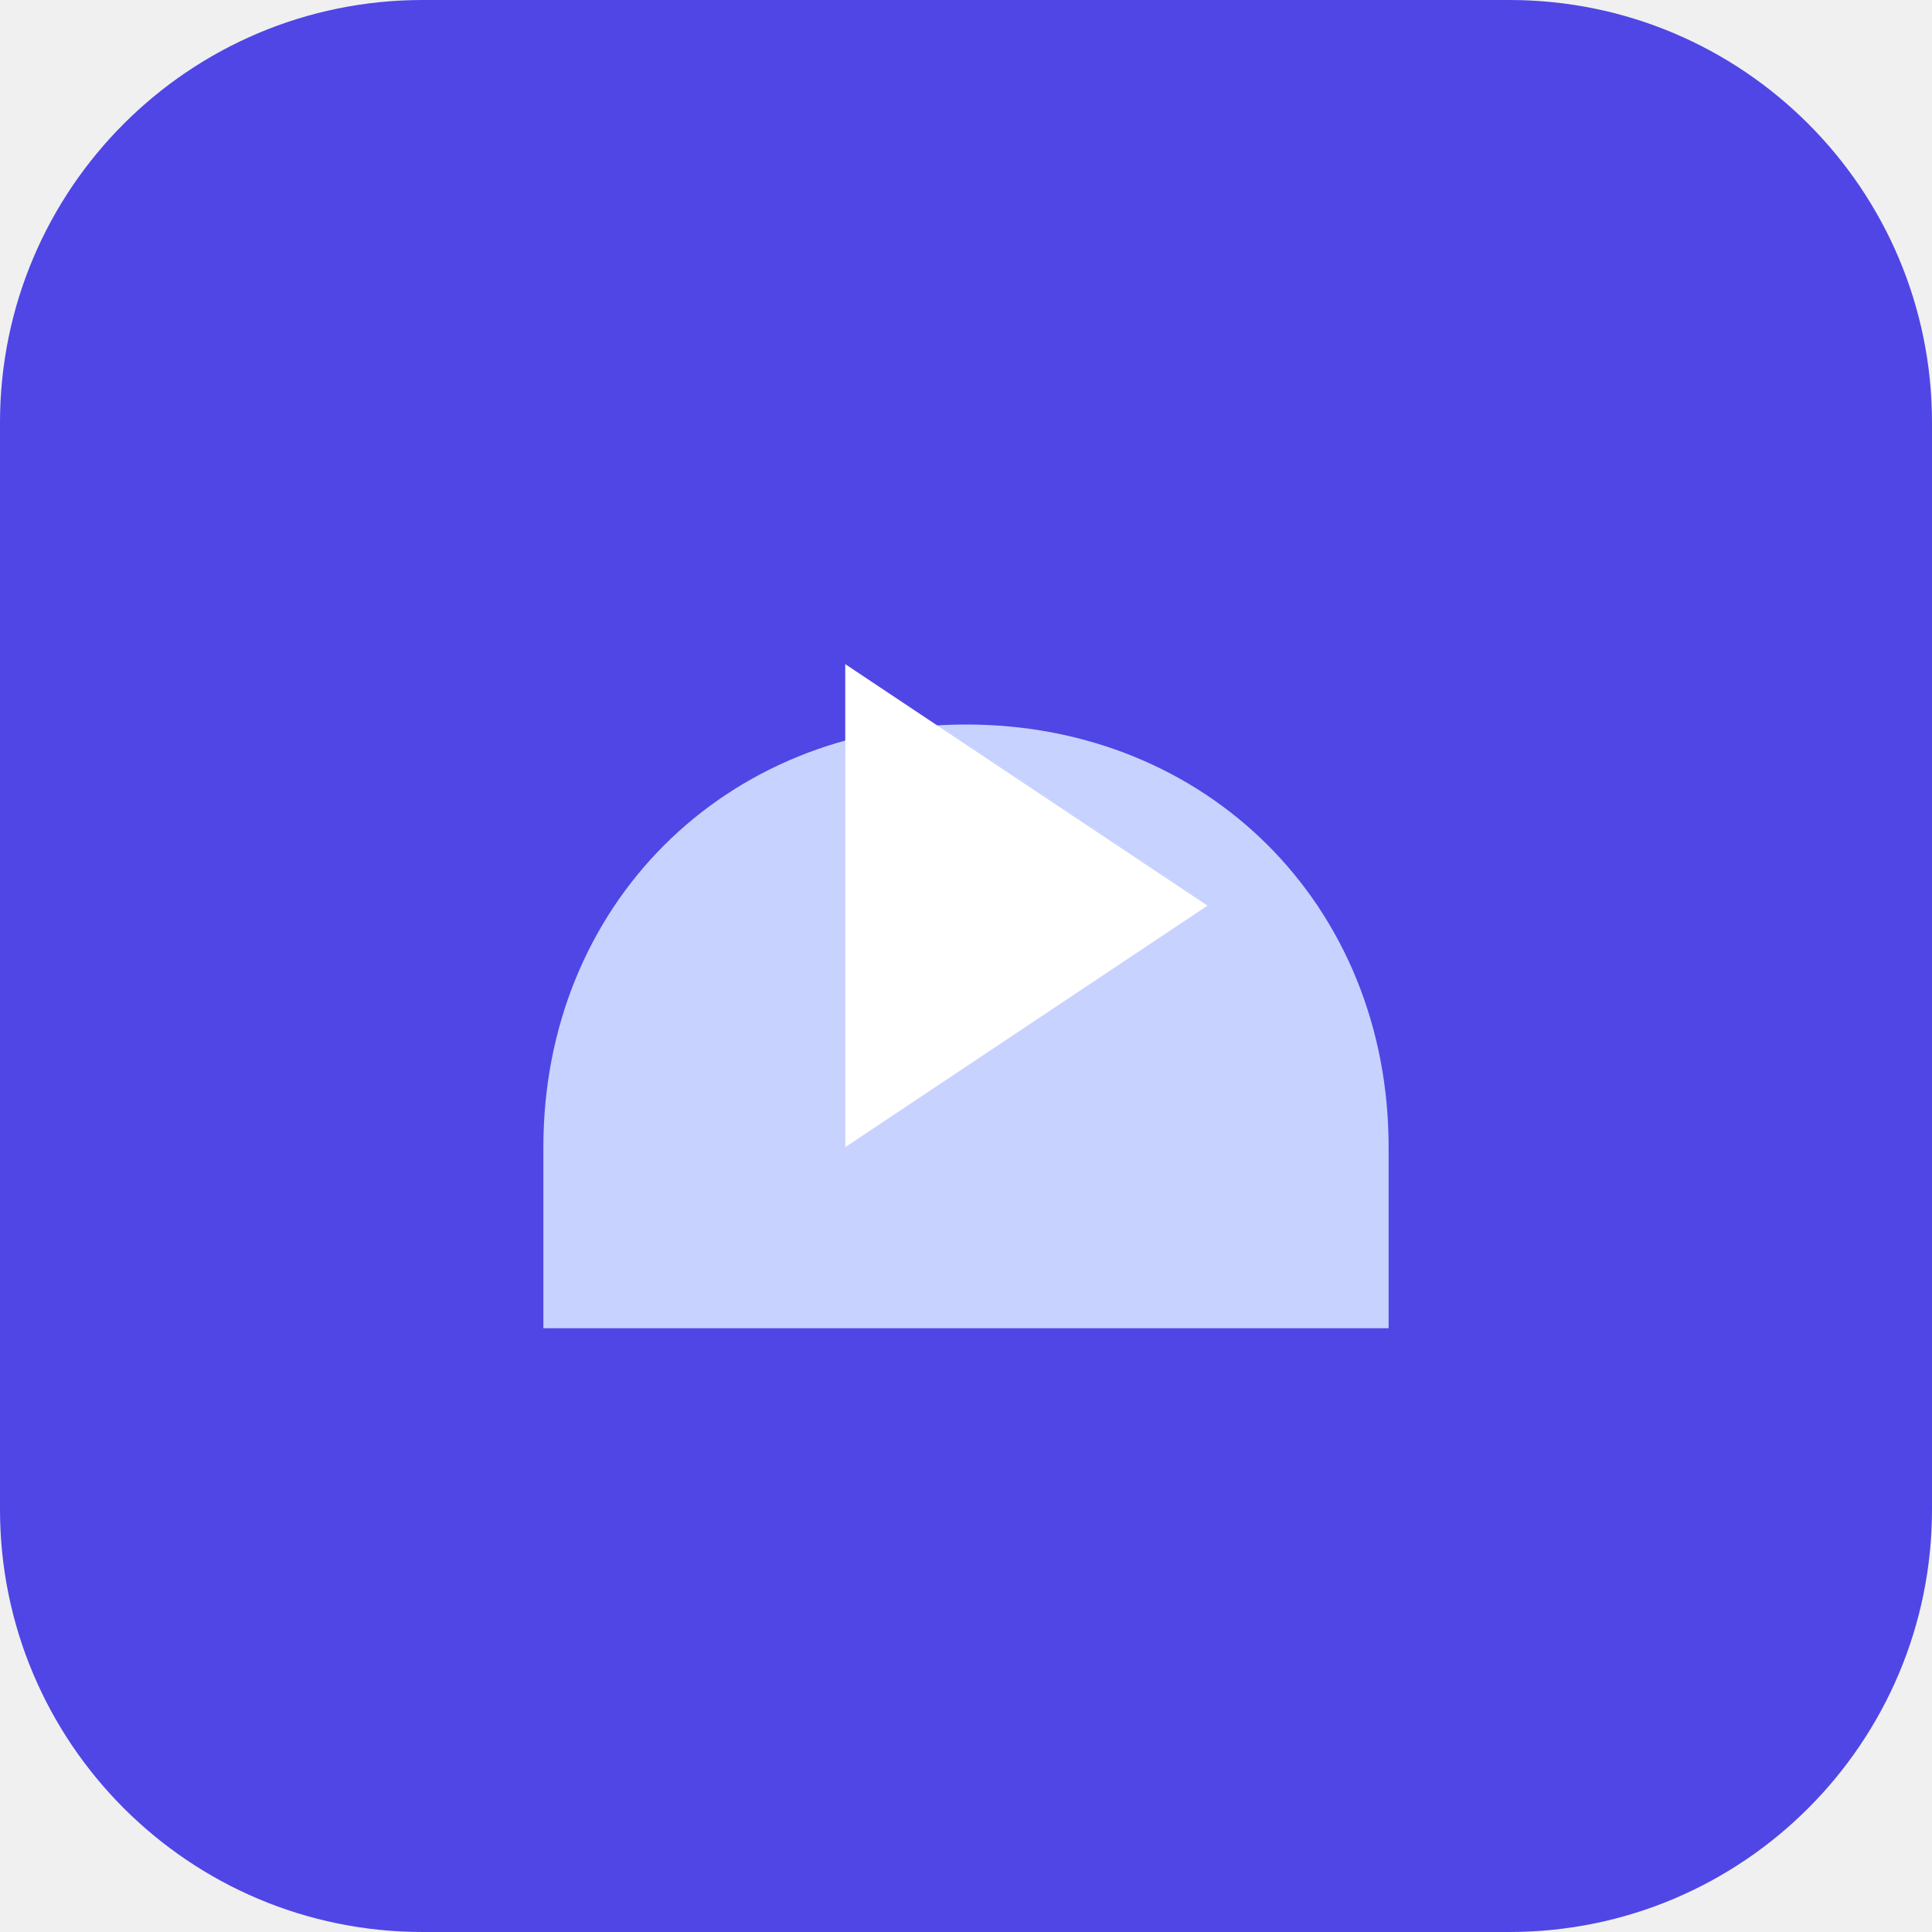
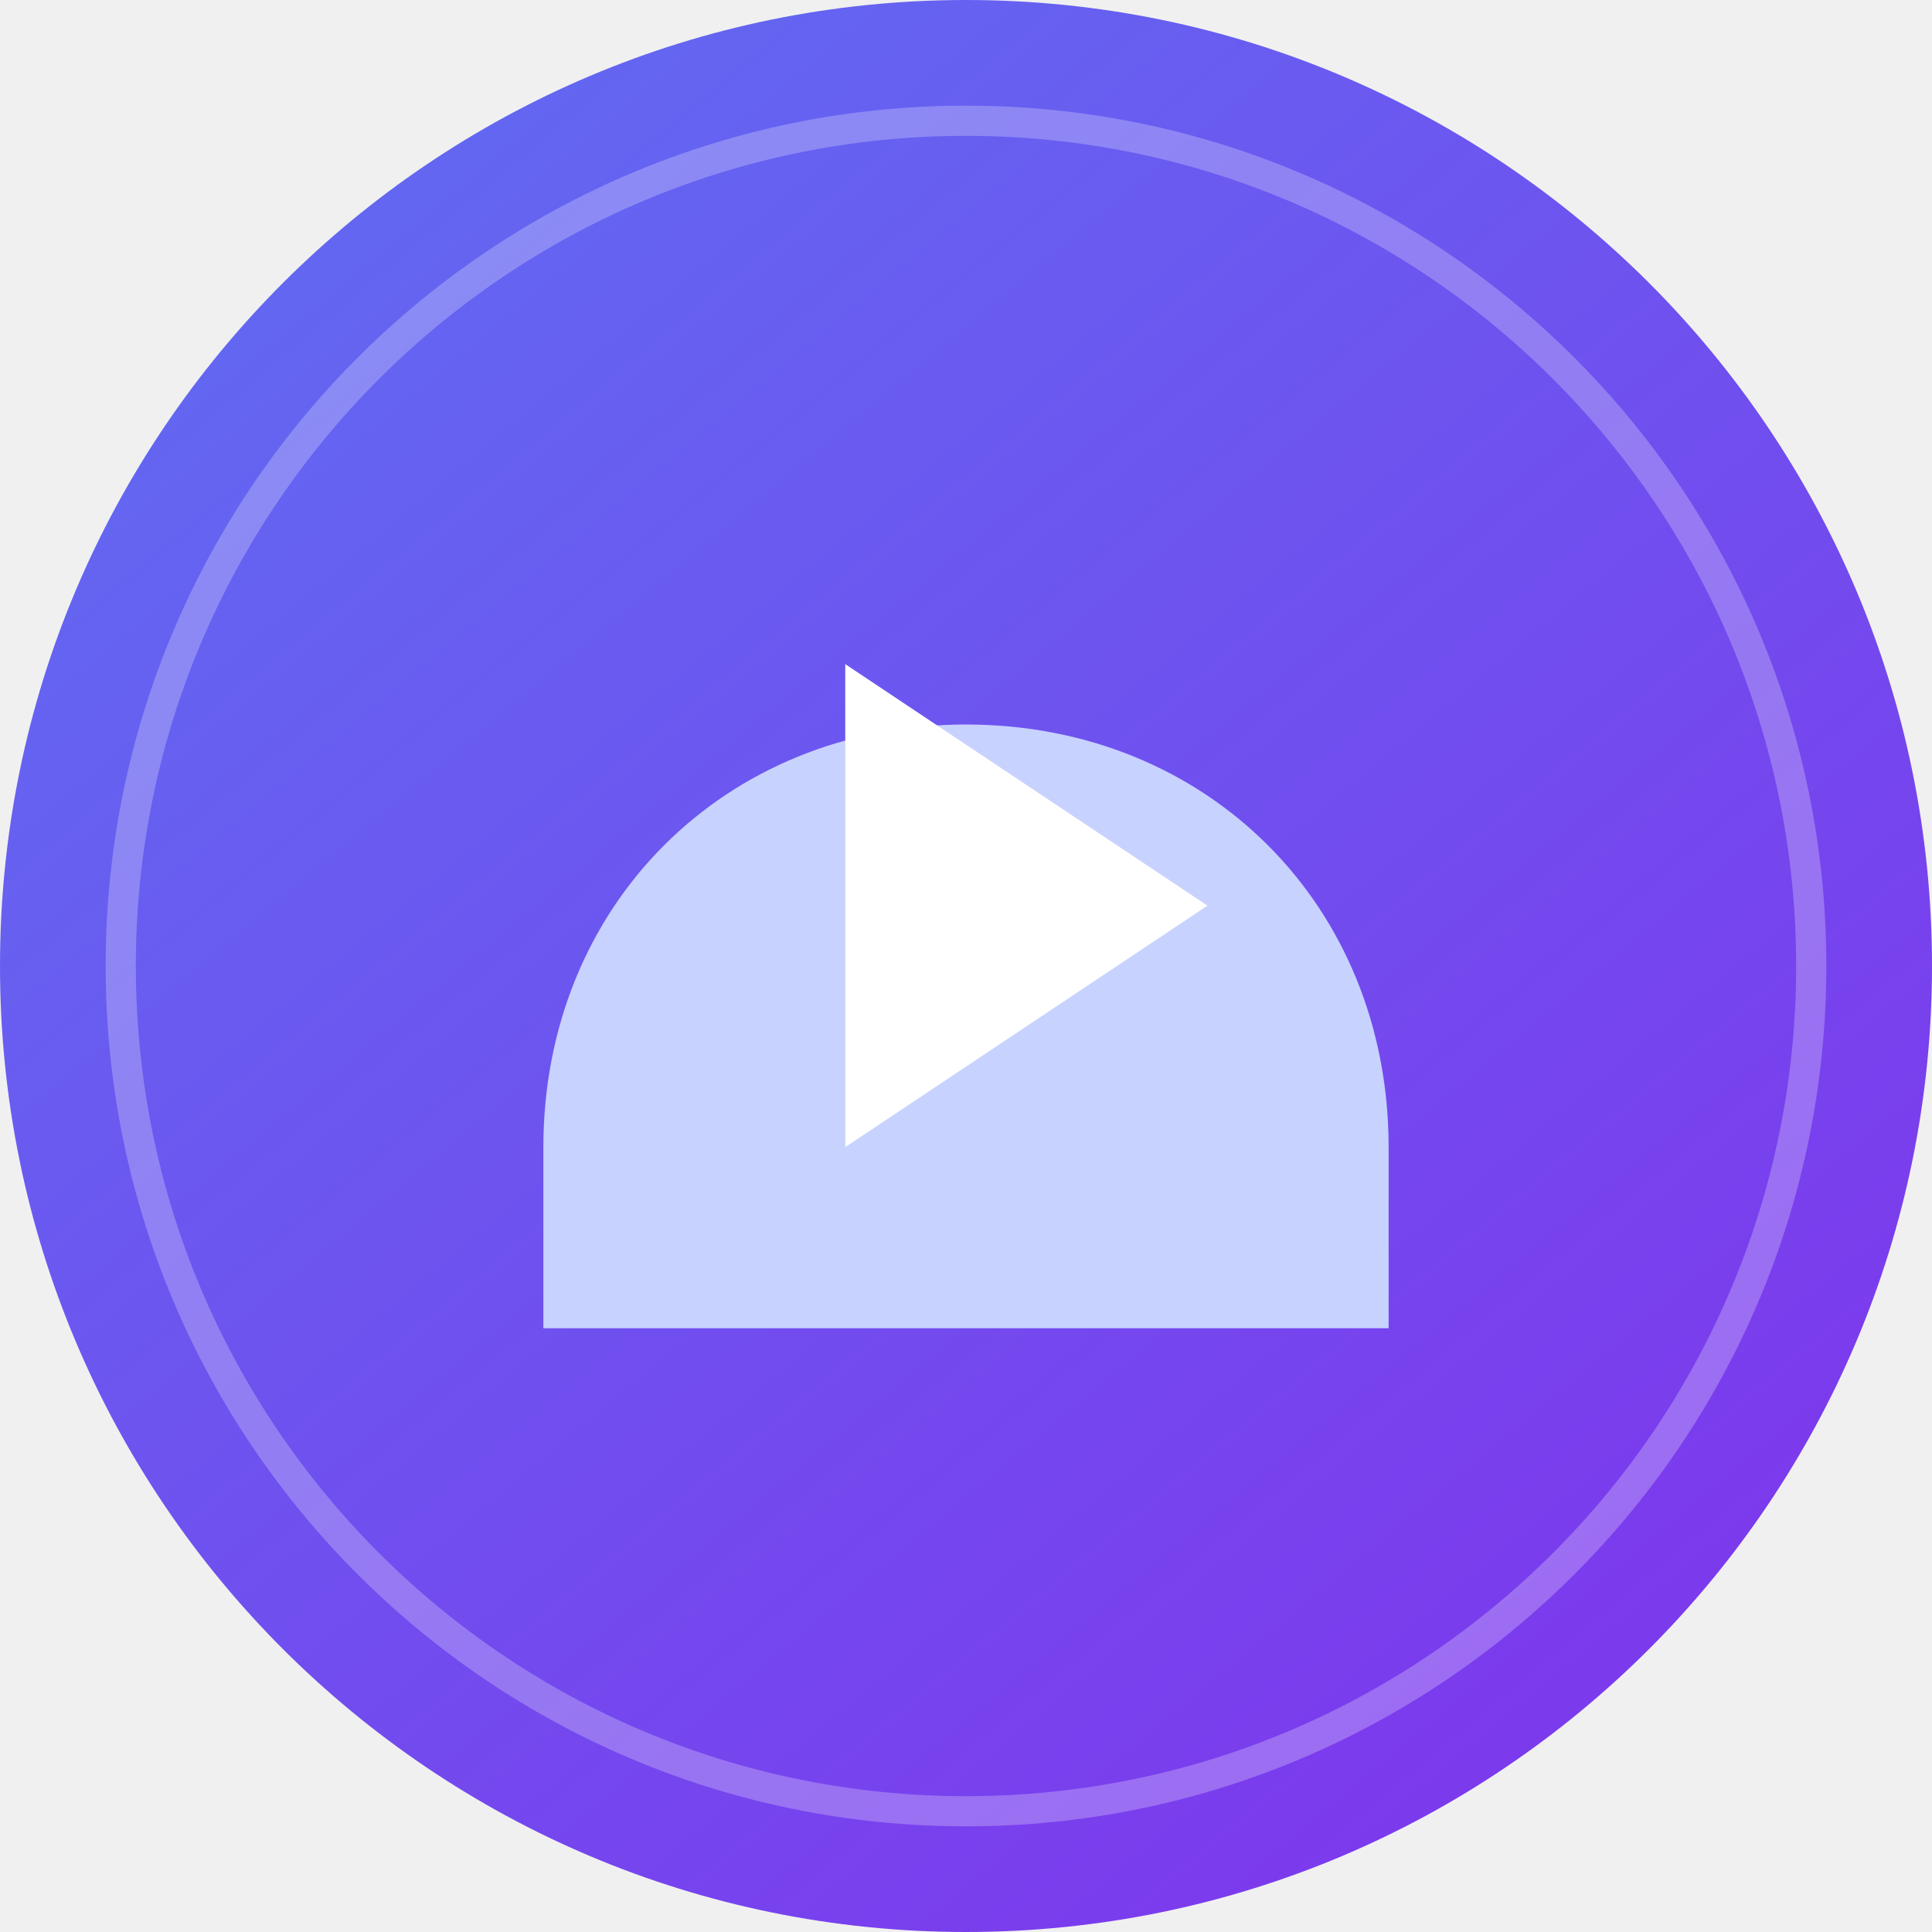
<svg xmlns="http://www.w3.org/2000/svg" viewBox="0 0 64 64" fill="none">
-   <rect width="64" height="64" rx="14" fill="#4f46e5" />
+   <circle cx="32" cy="32" r="32" fill="url(#logoGrad)" />
+   <circle cx="32" cy="32" r="28" stroke="rgba(255,255,255,0.25)" stroke-width="1" />
  <path d="M18 38c0-8 6-14 14-14s14 6 14 14v6H18v-6z" fill="#c7d2fe" />
  <polygon points="28,22 40,30 28,38" fill="#fff" />
+   <defs>
+     <linearGradient id="logoGrad" x1="12" y1="8" x2="52" y2="56" gradientUnits="userSpaceOnUse">
+       <stop stop-color="#6366f1" />
+       <stop offset="1" stop-color="#7c3aed" />
+     </linearGradient>
+   </defs>
</svg>
